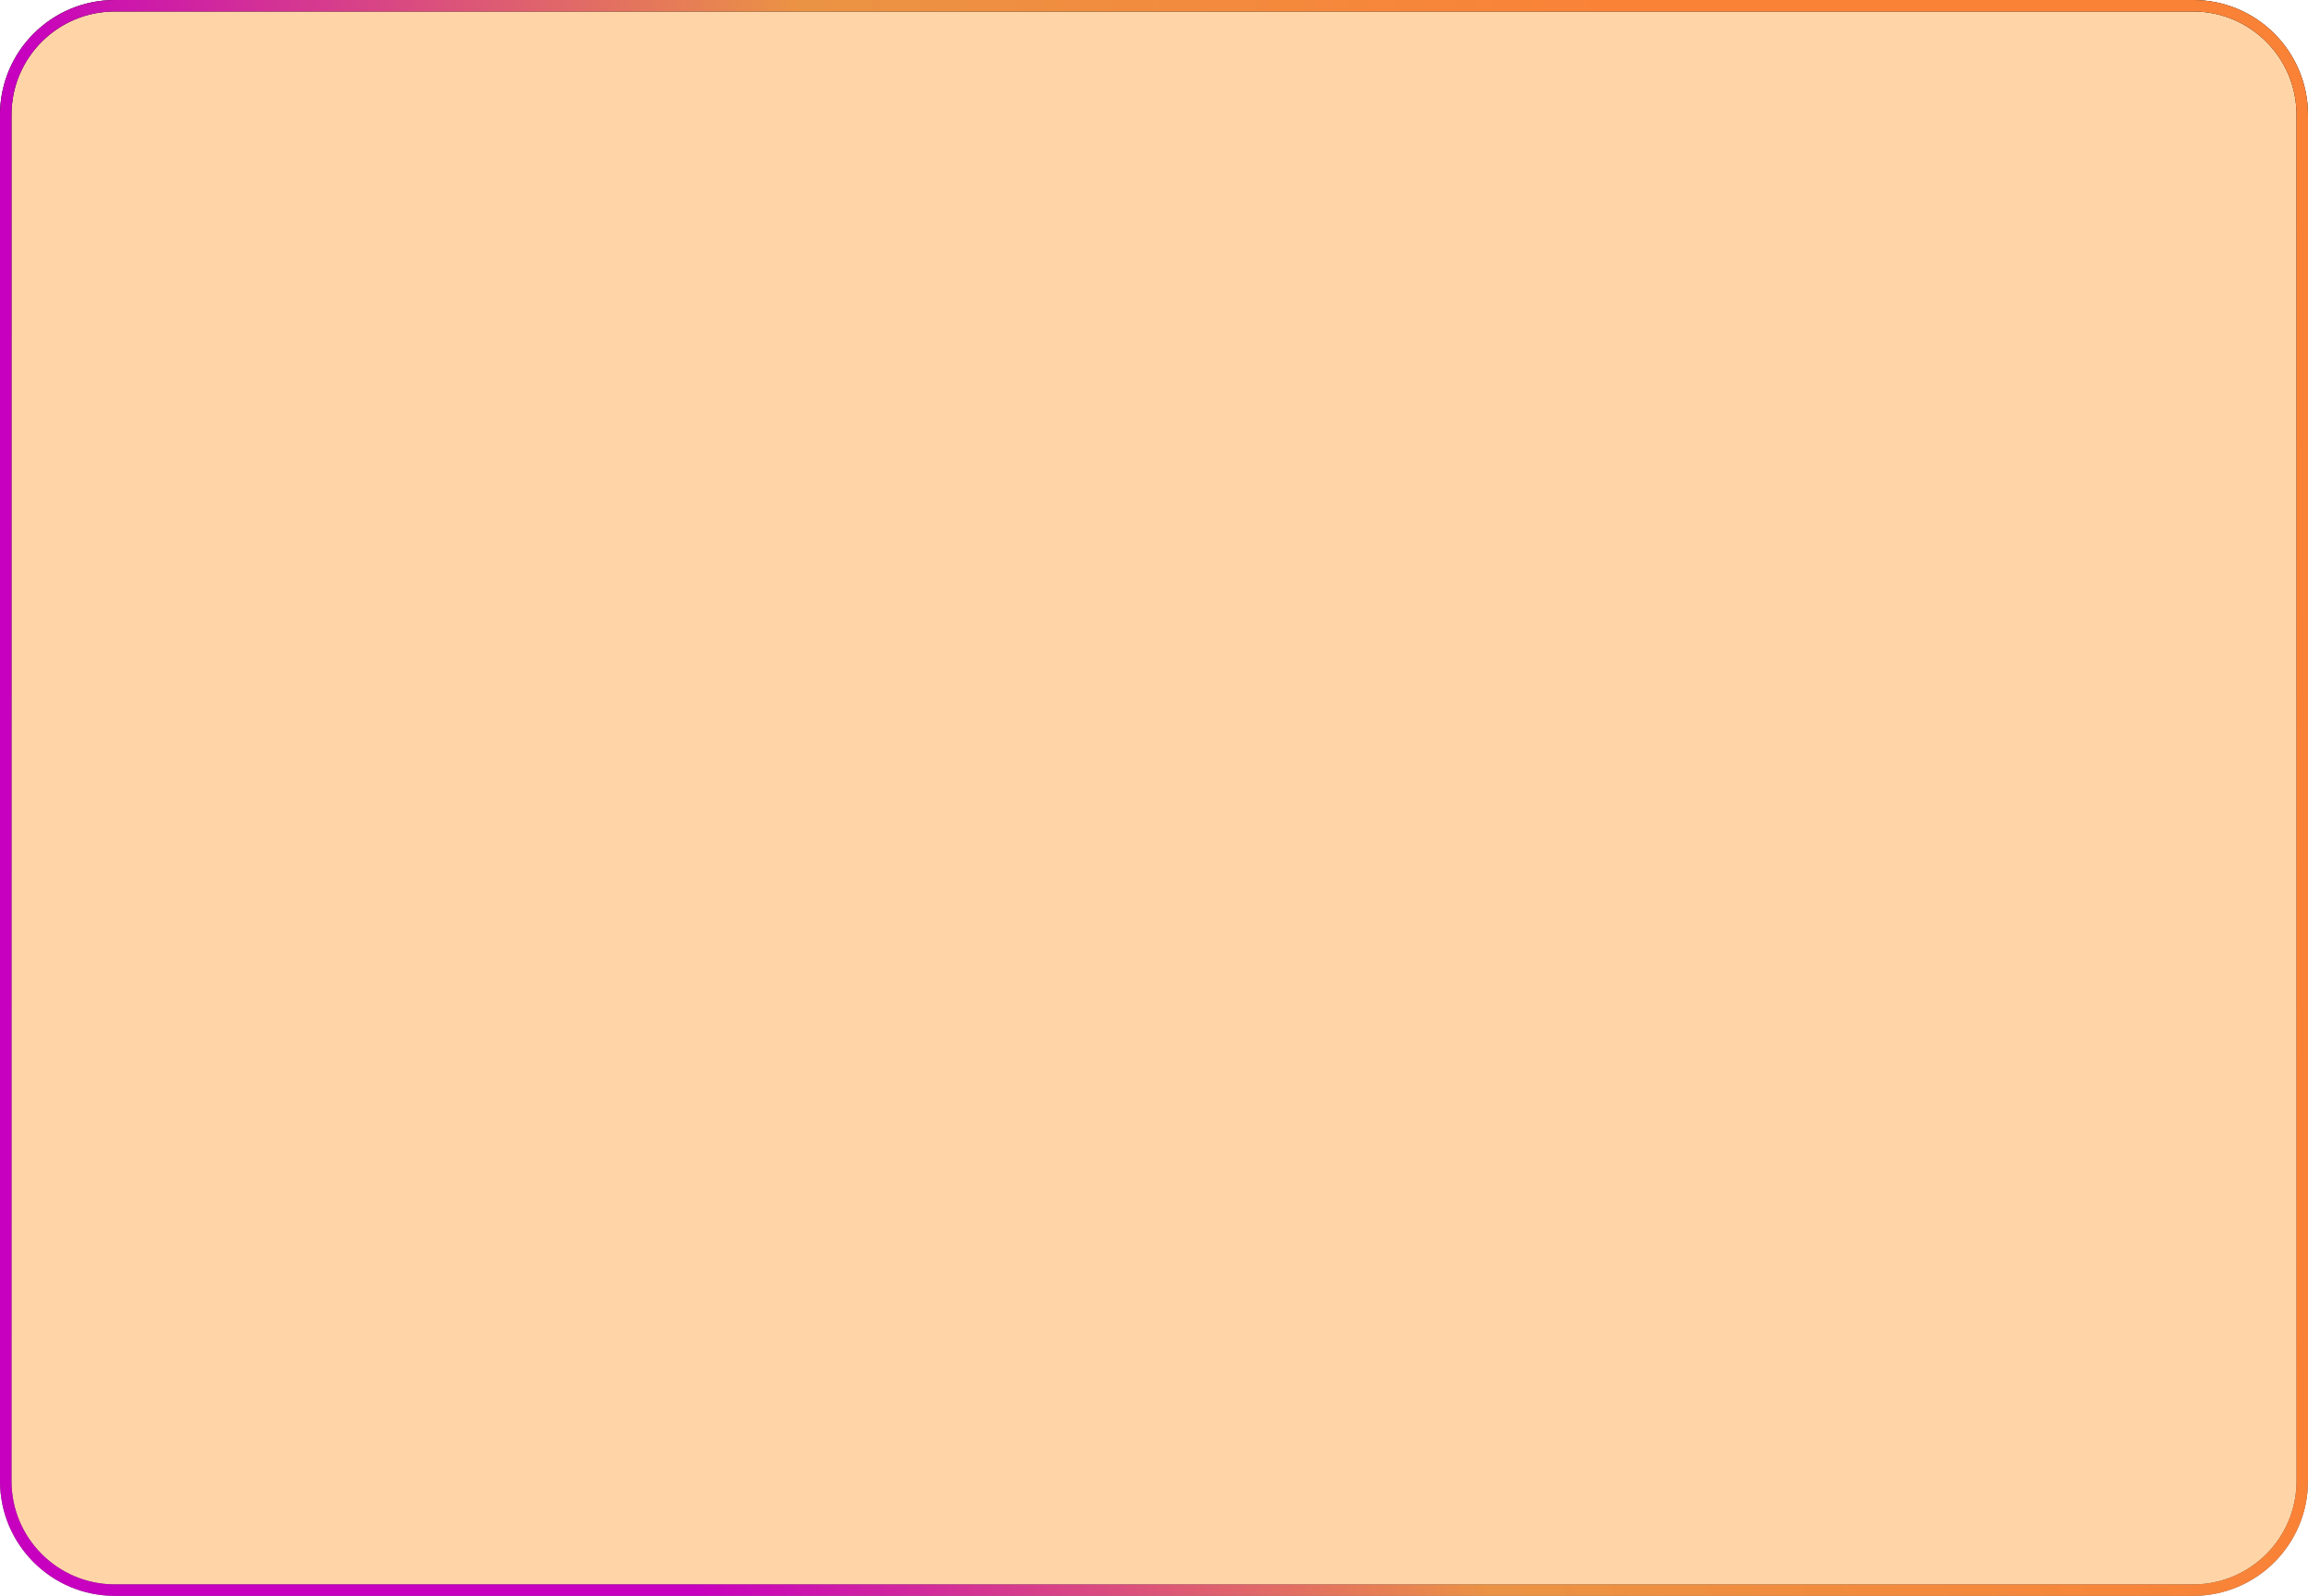
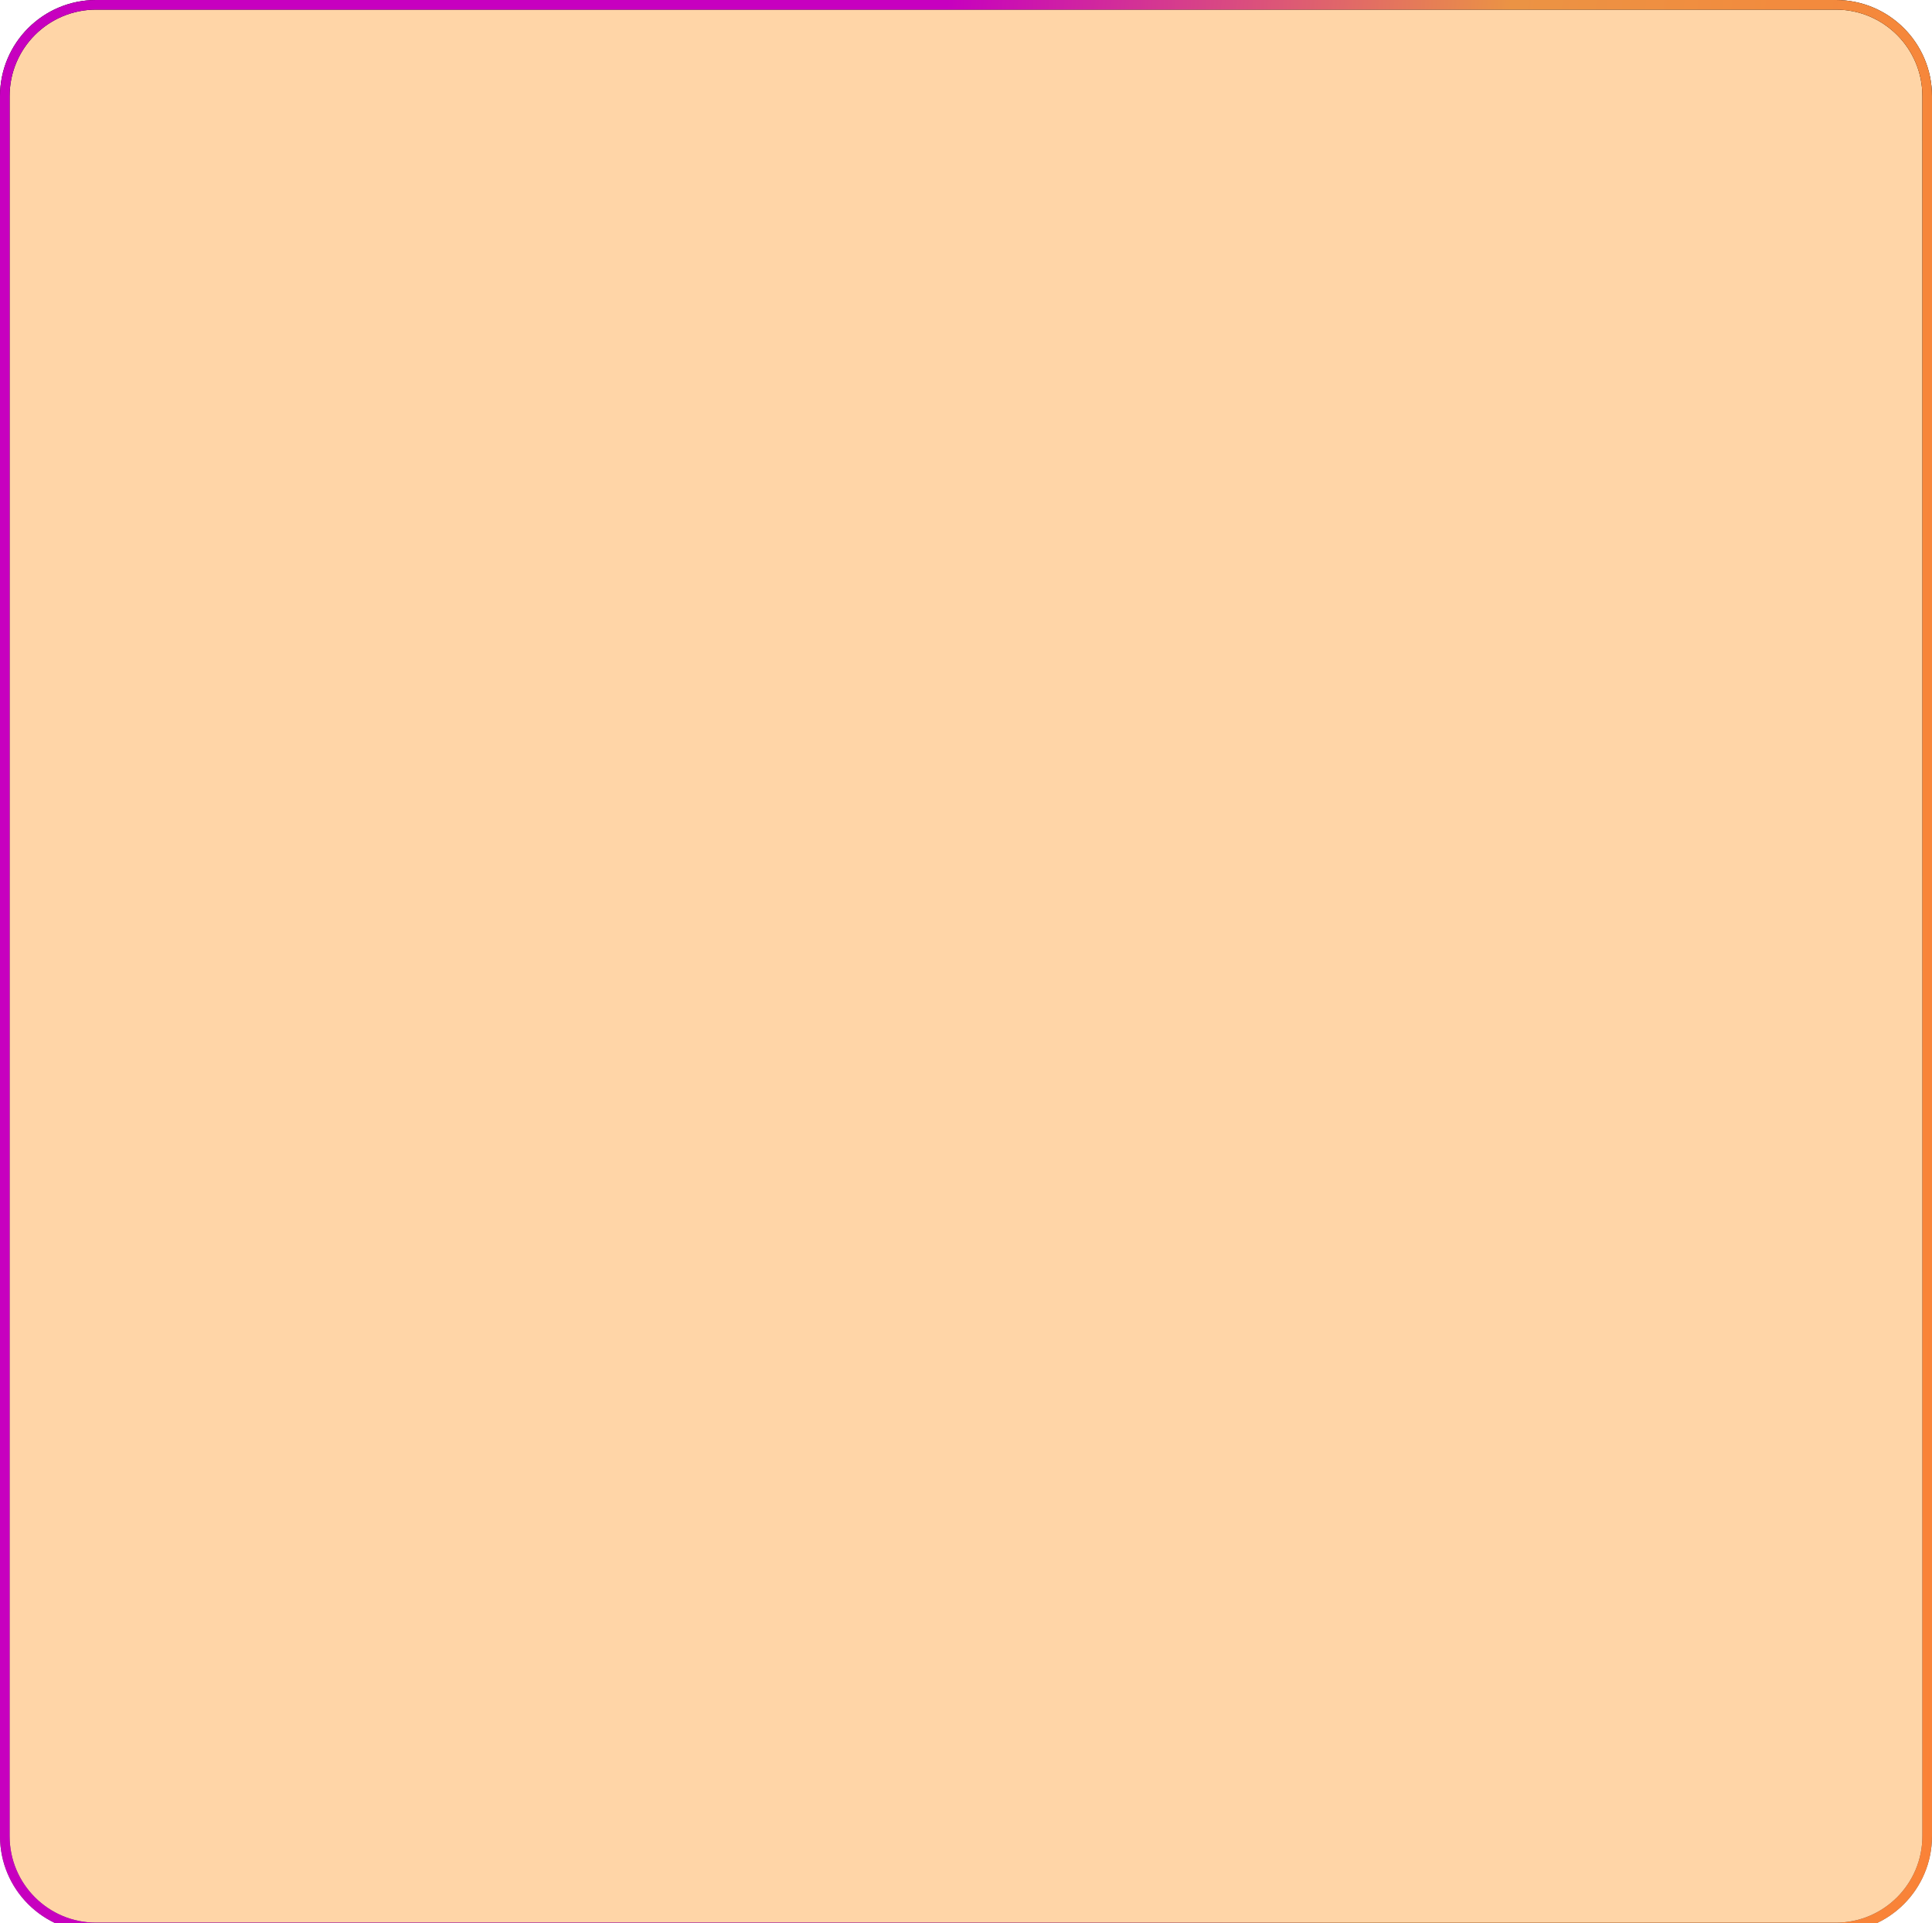
- <svg xmlns="http://www.w3.org/2000/svg" width="201" height="139" viewBox="0 0 201 139" fill="none">
-   <rect x="0.5" y="0.5" width="200" height="138" rx="9.5" fill="#FFD5A7" />
-   <rect x="0.5" y="0.5" width="200" height="138" rx="9.5" stroke="url(#paint0_linear_3159_32331)" />
-   <rect x="0.5" y="0.5" width="200" height="138" rx="9.5" stroke="url(#paint1_linear_3159_32331)" />
+ <svg xmlns="http://www.w3.org/2000/svg" width="201" height="200" viewBox="0 0 201 200" fill="none">
+   <rect x="0.5" y="0.5" width="200" height="200" rx="9.5" fill="#FFD5A7" />
+   <rect x="0.5" y="0.5" width="200" height="200" rx="9.5" stroke="url(#paint0_linear_3159_32331)" />
+   <rect x="0.5" y="0.5" width="200" height="200" rx="9.5" stroke="url(#paint1_linear_3159_32331)" />
  <defs>
-     <linearGradient id="paint0_linear_3159_32331" x1="100.5" y1="0" x2="100.5" y2="139" gradientUnits="userSpaceOnUse">
+     <linearGradient id="paint0_linear_3159_32331" x1="100.5" y1="0" x2="100.5" y2="200" gradientUnits="userSpaceOnUse">
      <stop />
      <stop offset="1" stop-color="#666666" />
    </linearGradient>
-     <linearGradient id="paint1_linear_3159_32331" x1="201" y1="139" x2="83.113" y2="190.447" gradientUnits="userSpaceOnUse">
+     <linearGradient id="paint1_linear_3159_32331" x1="201" y1="200" x2="83.113" y2="190.447" gradientUnits="userSpaceOnUse">
      <stop stop-color="#FA8237" />
      <stop offset="0.505" stop-color="#EB9344" />
      <stop offset="1" stop-color="#C700BF" />
    </linearGradient>
  </defs>
</svg>
